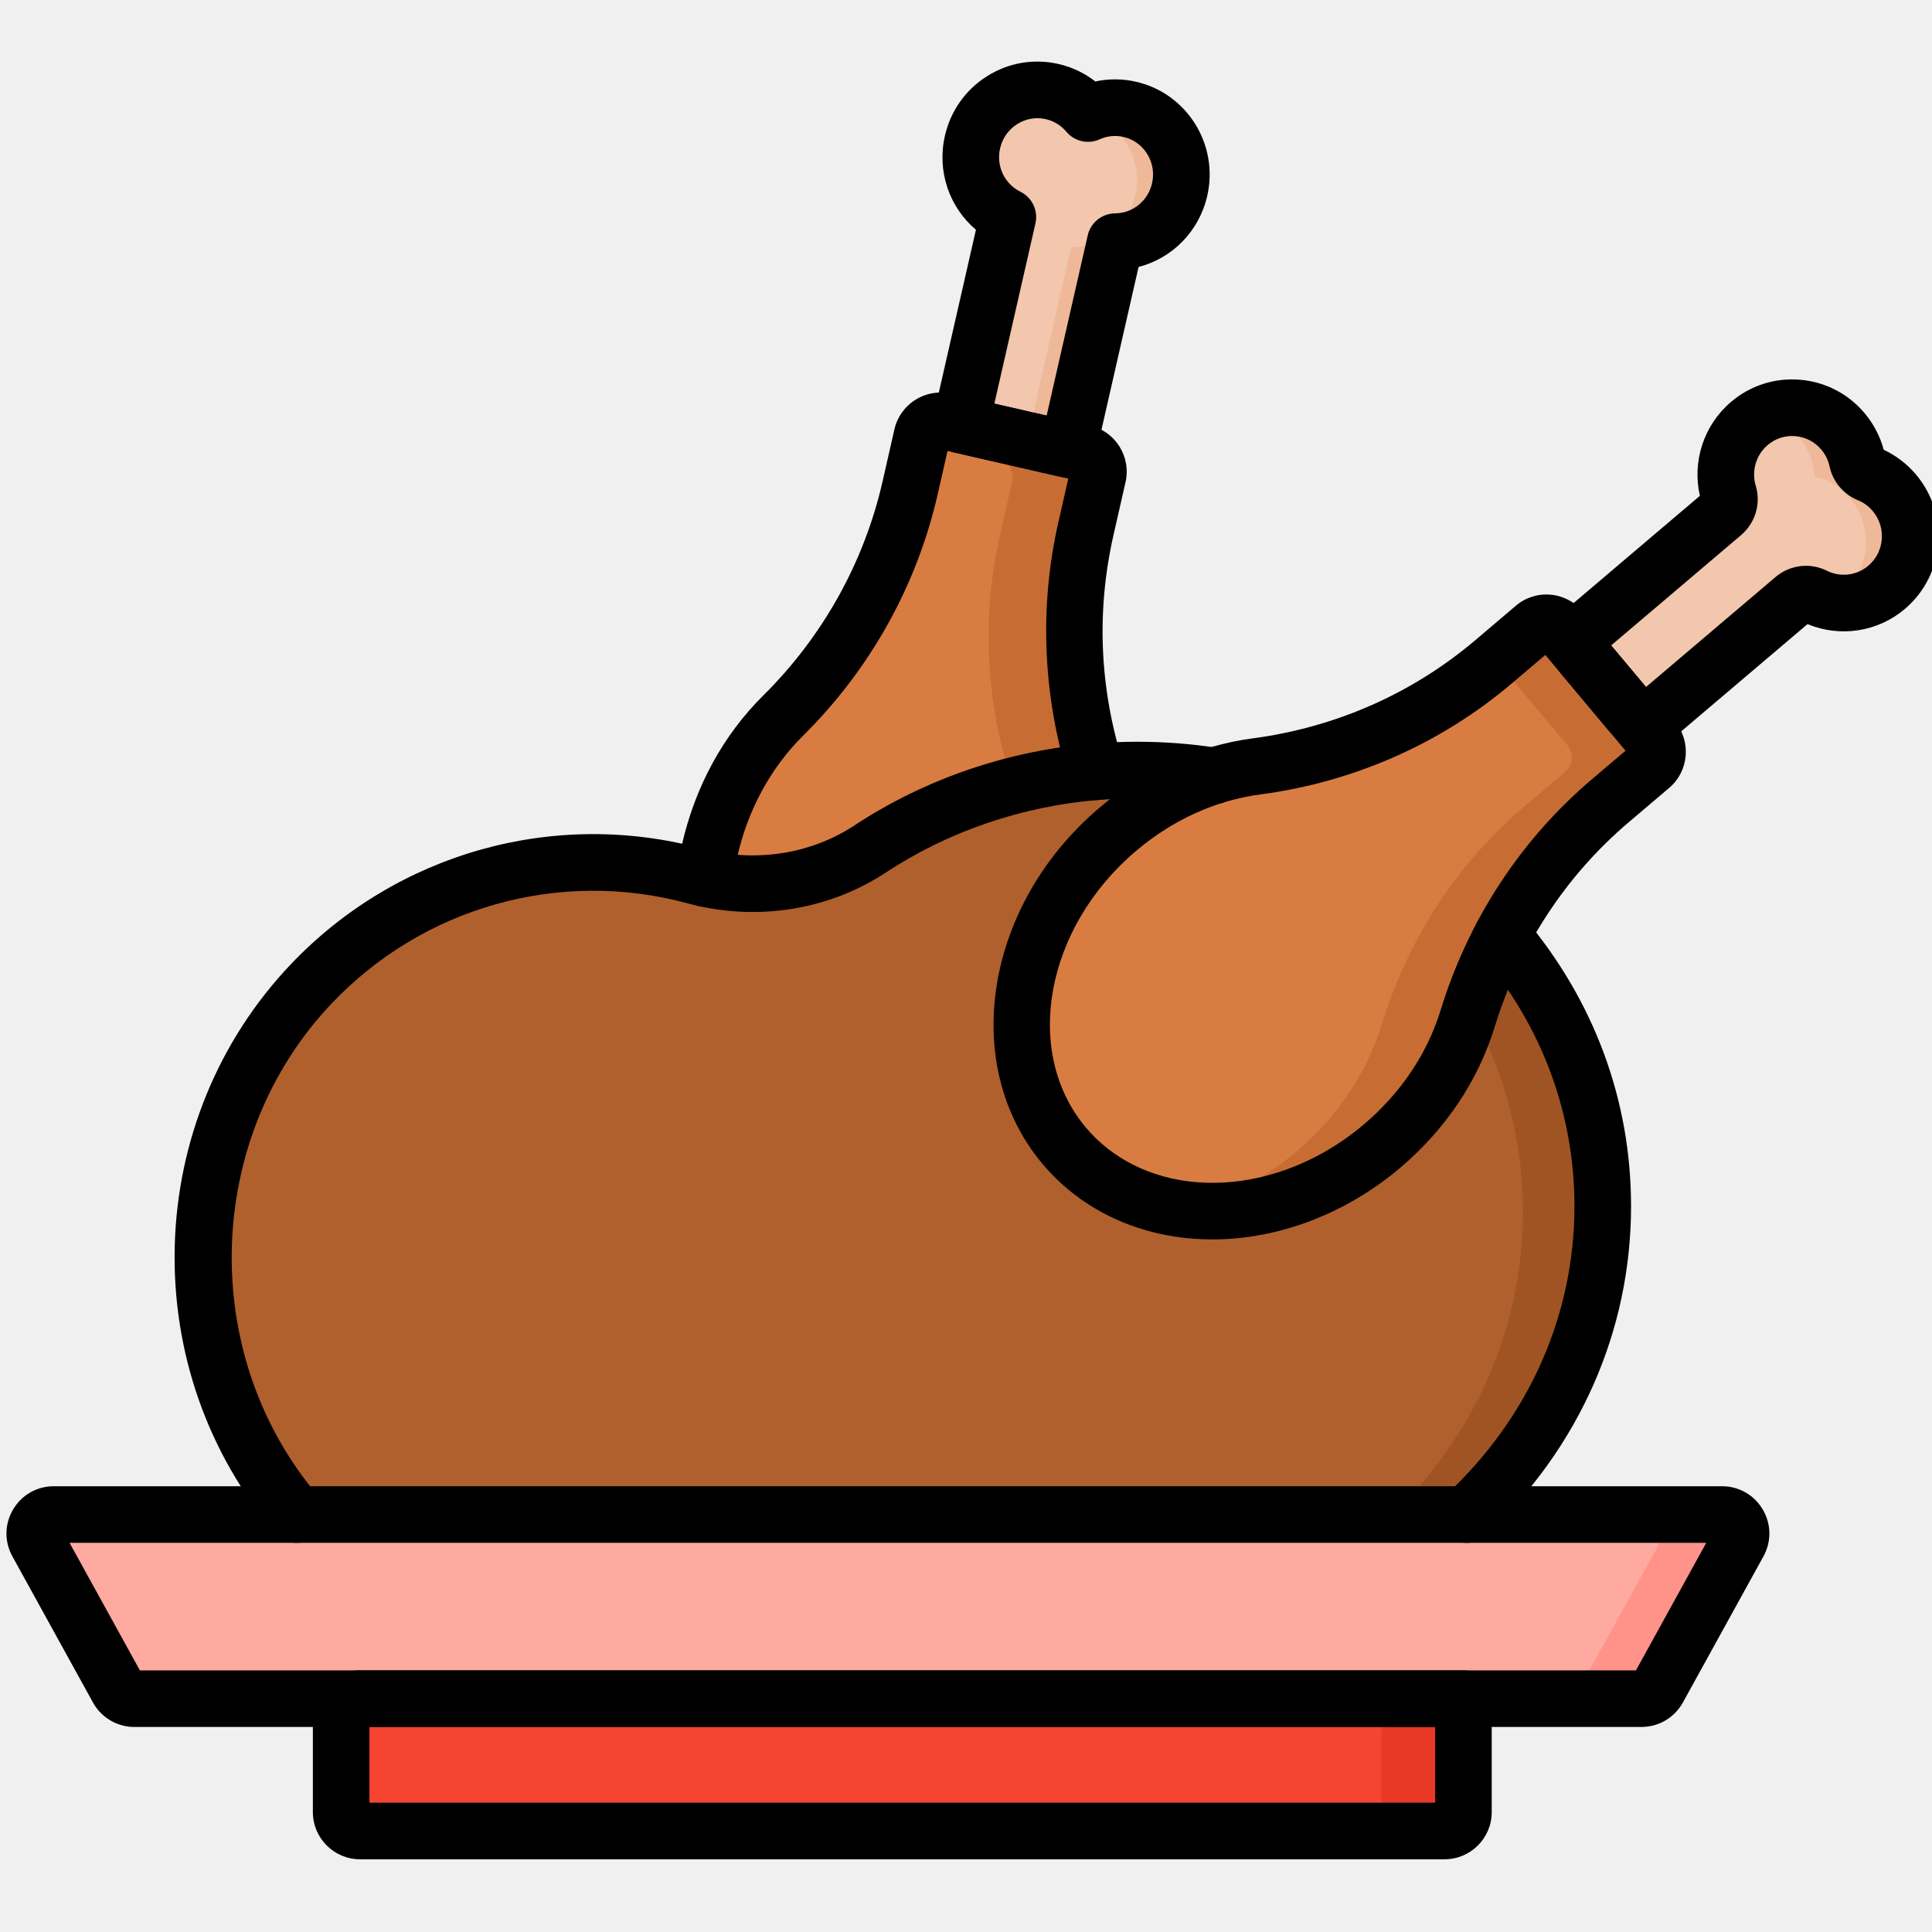
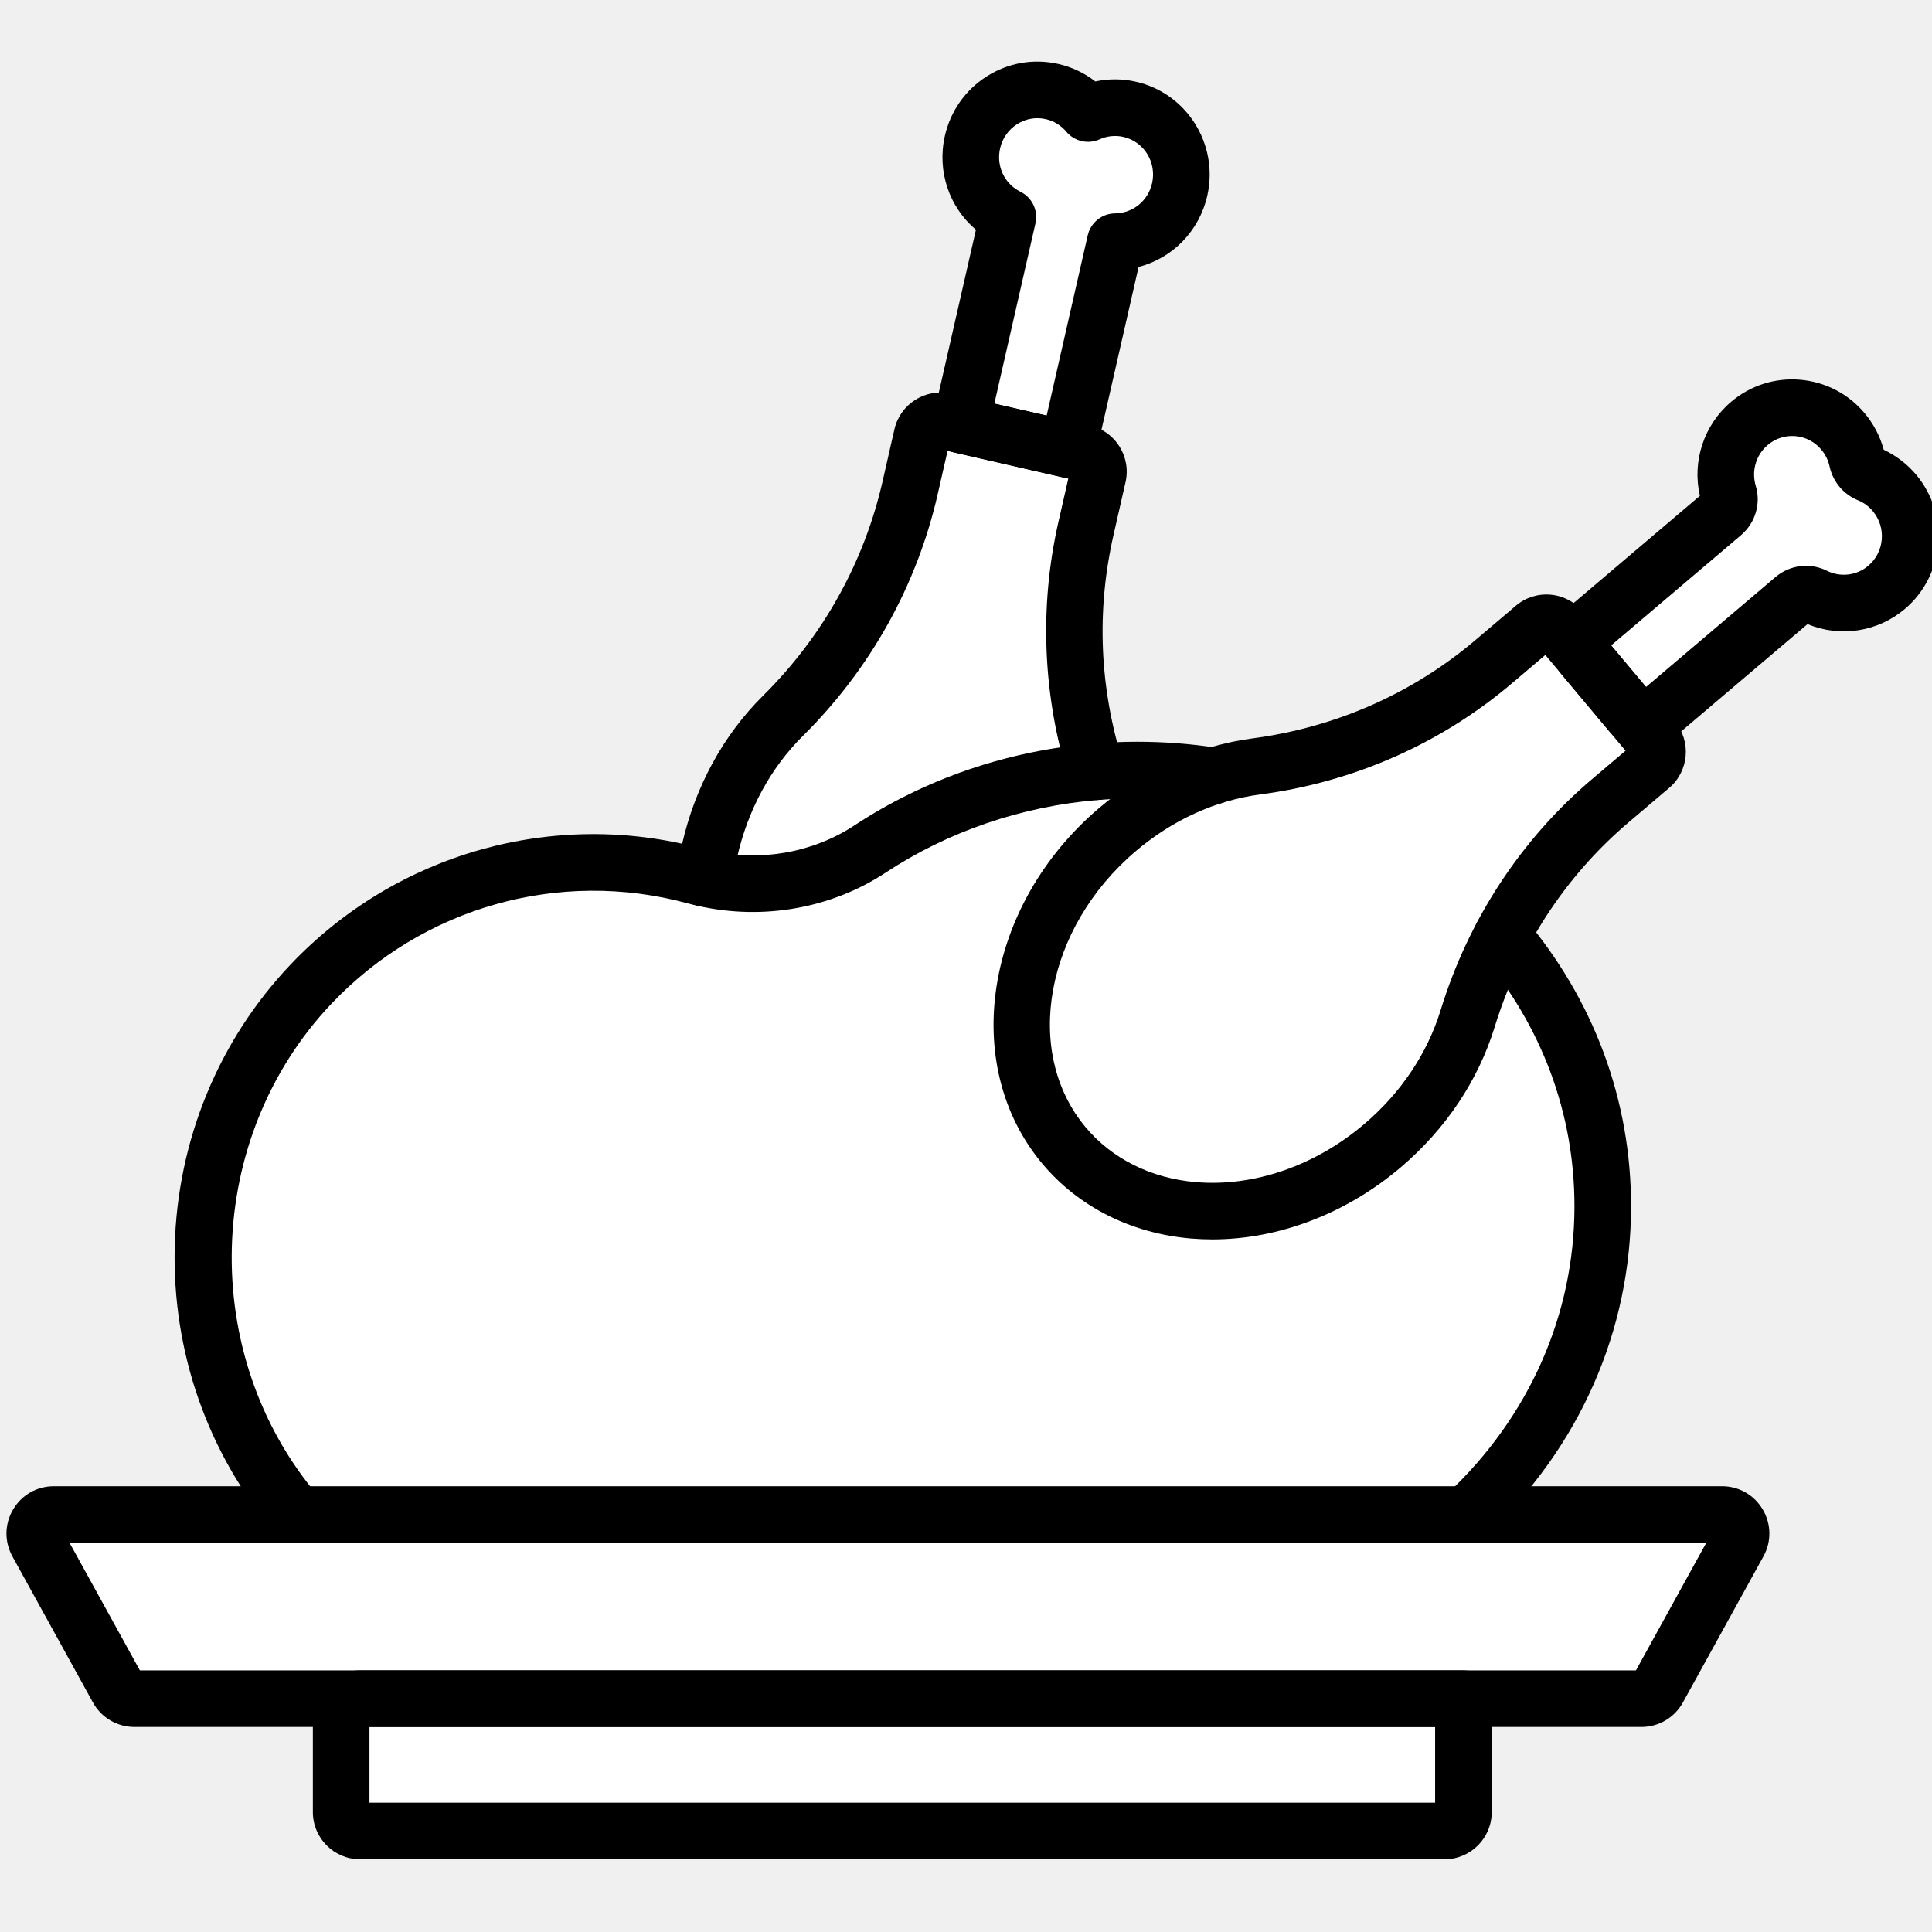
<svg xmlns="http://www.w3.org/2000/svg" width="800" height="800" viewBox="0 0 512 512" baseProfile="tiny" overflow="visible" xml:space="preserve">
-   <path d="M186.319 226.944c-7.976 34.989 9.278 68.782 38.539 75.479s59.448-16.239 67.424-51.227c3.275-14.367 2.296-28.531-2.022-40.7-8.171-23.029-9.282-46.653-4.179-69.035l3.165-13.882a5.037 5.037 0 0 0-3.786-6.029l-36.807-8.424a5.034 5.034 0 0 0-6.032 3.79l-3.163 13.875c-5.103 22.383-16.34 43.18-33.68 60.371-9.164 9.082-16.184 21.415-19.459 35.782z" fill="#D97C41" />
-   <path d="M290.26 210.495c-8.171-23.029-9.282-46.653-4.179-69.035l3.165-13.882a5.037 5.037 0 0 0-3.786-6.029l-36.807-8.424c-2.594-.594-5.157.944-5.919 3.452l21.726 4.972a5.037 5.037 0 0 1 3.786 6.029l-3.165 13.882c-5.103 22.383-3.992 46.006 4.179 69.035 4.318 12.17 5.297 26.334 2.022 40.7-6.071 26.632-25.013 46.263-46.617 51.177.065.015.128.036.193.05 29.261 6.697 59.448-16.238 67.424-51.227 3.275-14.367 2.296-28.531-2.022-40.7z" fill="#C76D33" />
-   <path d="m265.369 59-12.555 55.076 28.477 6.517 12.555-55.076c7.984-.066 15.187-5.633 17.054-13.825 2.18-9.562-3.734-19.072-13.21-21.241a17.405 17.405 0 0 0-11.084 1.107 17.433 17.433 0 0 0-9.505-5.819c-9.476-2.169-18.924 3.825-21.104 13.387-1.868 8.193 2.208 16.342 9.372 19.874z" fill="#F2C7AE" />
-   <path d="M299.65 205.543c-26.366 0-50.797 7.752-70.845 20.954-13.684 9.011-30.59 11.407-46.363 7.122-35.251-9.577-74.527-.031-101.743 28.652-38.188 40.246-38.204 104.497-.038 144.764 20.269 21.384 47.235 32.117 74.248 32.262v.025l1.083-.022a102.67 102.67 0 0 0 3.09-.062l133.509-2.698-.003-.019c2.339.124 4.689.21 7.061.21 68.137 0 123.373-51.753 123.373-115.593S367.787 205.543 299.65 205.543z" fill="#AF602D" />
-   <g fill="#A05423">
+   <path d="M186.319 226.944c-7.976 34.989 9.278 68.782 38.539 75.479s59.448-16.239 67.424-51.227c3.275-14.367 2.296-28.531-2.022-40.7-8.171-23.029-9.282-46.653-4.179-69.035l3.165-13.882a5.037 5.037 0 0 0-3.786-6.029l-36.807-8.424a5.034 5.034 0 0 0-6.032 3.79l-3.163 13.875c-5.103 22.383-16.34 43.18-33.68 60.371-9.164 9.082-16.184 21.415-19.459 35.782z" fill="white" />
+   <path d="M290.26 210.495c-8.171-23.029-9.282-46.653-4.179-69.035l3.165-13.882a5.037 5.037 0 0 0-3.786-6.029l-36.807-8.424c-2.594-.594-5.157.944-5.919 3.452l21.726 4.972a5.037 5.037 0 0 1 3.786 6.029l-3.165 13.882c-5.103 22.383-3.992 46.006 4.179 69.035 4.318 12.17 5.297 26.334 2.022 40.7-6.071 26.632-25.013 46.263-46.617 51.177.065.015.128.036.193.05 29.261 6.697 59.448-16.238 67.424-51.227 3.275-14.367 2.296-28.531-2.022-40.7z" fill="white" />
+   <path d="m265.369 59-12.555 55.076 28.477 6.517 12.555-55.076c7.984-.066 15.187-5.633 17.054-13.825 2.18-9.562-3.734-19.072-13.21-21.241a17.405 17.405 0 0 0-11.084 1.107 17.433 17.433 0 0 0-9.505-5.819c-9.476-2.169-18.924 3.825-21.104 13.387-1.868 8.193 2.208 16.342 9.372 19.874z" fill="white" />
+   <path d="M299.65 205.543c-26.366 0-50.797 7.752-70.845 20.954-13.684 9.011-30.59 11.407-46.363 7.122-35.251-9.577-74.527-.031-101.743 28.652-38.188 40.246-38.204 104.497-.038 144.764 20.269 21.384 47.235 32.117 74.248 32.262v.025l1.083-.022a102.67 102.67 0 0 0 3.09-.062l133.509-2.698-.003-.019c2.339.124 4.689.21 7.061.21 68.137 0 123.373-51.753 123.373-115.593S367.787 205.543 299.65 205.543z" fill="white" />
+   <g fill="white">
    <path d="M163.028 233.618a58.281 58.281 0 0 0 25.051 1.233 59.063 59.063 0 0 1-5.637-1.233 102.999 102.999 0 0 0-36.696-3.132c5.821.55 11.604 1.59 17.282 3.132zM299.65 205.543c-3.269 0-6.508.121-9.712.354 63.601 4.636 113.671 54.458 113.671 115.239 0 63.84-55.236 115.593-123.373 115.593-2.372 0-4.722-.086-7.061-.21l.003.019-124.635 2.519c2.12.142 4.243.227 6.367.238v.025l1.083-.022c1.03-.005 2.06-.026 3.09-.062l133.509-2.698-.003-.019c2.339.124 4.689.21 7.061.21 68.137 0 123.373-51.753 123.373-115.593S367.787 205.543 299.65 205.543z" />
  </g>
-   <path d="M294.408 221.326c-27.202 23.095-33.54 60.579-14.156 83.723s57.149 23.183 84.351.088c11.169-9.483 18.82-21.392 22.616-33.738 7.185-23.363 20.362-42.906 37.763-57.681l10.794-9.164a5.037 5.037 0 0 0 .601-7.074l-24.419-29.155a5.033 5.033 0 0 0-7.118-.605l-10.744 9.122c-17.401 14.774-38.759 24.551-62.843 27.737-12.726 1.683-25.676 7.264-36.845 16.747z" fill="#D97C41" />
-   <path d="m436.378 197.481-24.419-29.155a5.033 5.033 0 0 0-7.118-.605l-8.409 7.14 18.946 22.621a5.037 5.037 0 0 1-.601 7.074l-10.794 9.164c-17.401 14.774-30.579 34.318-37.763 57.681-3.797 12.346-11.447 24.254-22.617 33.737-10.45 8.872-22.458 14.316-34.384 16.362 17.975 3.27 38.671-2.172 55.384-16.362 11.17-9.483 18.82-21.392 22.617-33.737 7.185-23.363 20.362-42.906 37.763-57.681l10.794-9.164a5.04 5.04 0 0 0 .601-7.075z" fill="#C76D33" />
-   <path d="m457.534 135.263-42.819 36.354 18.864 22.523 42.819-36.354c6.416 4.803 15.483 4.736 21.852-.671 7.434-6.312 8.372-17.504 2.095-24.999a17.554 17.554 0 0 0-9.512-5.857 17.761 17.761 0 0 0-4.127-10.428c-6.277-7.495-17.392-8.454-24.827-2.142-6.368 5.409-7.964 14.396-4.345 21.574z" fill="#F2C7AE" />
-   <g fill="#EFB899">
+   <path d="M294.408 221.326c-27.202 23.095-33.54 60.579-14.156 83.723s57.149 23.183 84.351.088c11.169-9.483 18.82-21.392 22.616-33.738 7.185-23.363 20.362-42.906 37.763-57.681l10.794-9.164a5.037 5.037 0 0 0 .601-7.074l-24.419-29.155a5.033 5.033 0 0 0-7.118-.605l-10.744 9.122c-17.401 14.774-38.759 24.551-62.843 27.737-12.726 1.683-25.676 7.264-36.845 16.747z" fill="white" />
+   <path d="m436.378 197.481-24.419-29.155a5.033 5.033 0 0 0-7.118-.605l-8.409 7.14 18.946 22.621a5.037 5.037 0 0 1-.601 7.074l-10.794 9.164c-17.401 14.774-30.579 34.318-37.763 57.681-3.797 12.346-11.447 24.254-22.617 33.737-10.45 8.872-22.458 14.316-34.384 16.362 17.975 3.27 38.671-2.172 55.384-16.362 11.17-9.483 18.82-21.392 22.617-33.737 7.185-23.363 20.362-42.906 37.763-57.681l10.794-9.164a5.04 5.04 0 0 0 .601-7.075z" fill="white" />
+   <path d="m457.534 135.263-42.819 36.354 18.864 22.523 42.819-36.354c6.416 4.803 15.483 4.736 21.852-.671 7.434-6.312 8.372-17.504 2.095-24.999a17.554 17.554 0 0 0-9.512-5.857 17.761 17.761 0 0 0-4.127-10.428c-6.277-7.495-17.392-8.454-24.827-2.142-6.368 5.409-7.964 14.396-4.345 21.574z" fill="white" />
+   <g fill="white">
    <path d="M276.606 31.558a17.418 17.418 0 0 1 8.587-1.481 17.397 17.397 0 0 0-16.99-4.037 17.439 17.439 0 0 1 8.403 5.518zM297.69 30.452a17.366 17.366 0 0 0-8.914.307c8.83 2.625 14.219 11.745 12.124 20.933-1.867 8.192-9.07 13.76-17.054 13.825l-12.06 52.901 9.504 2.175 12.556-55.076c7.984-.065 15.187-5.633 17.054-13.825 2.18-9.562-3.735-19.072-13.21-21.24z" />
  </g>
-   <g fill="#EFB899">
+   <g fill="white">
    <path d="m466.398 157.786-36.975 31.392 4.156 4.962 39.269-33.34a17.515 17.515 0 0 1-6.45-3.014zM500.346 132.116a17.554 17.554 0 0 0-9.512-5.857 17.748 17.748 0 0 0-4.127-10.428 17.553 17.553 0 0 0-18.484-5.578c3.2.95 6.171 2.817 8.484 5.578a17.756 17.756 0 0 1 4.128 10.428 17.543 17.543 0 0 1 9.512 5.857c6.277 7.495 5.339 18.687-2.095 24.999a17.464 17.464 0 0 1-6.333 3.432c5.483 1.627 11.64.553 16.333-3.432 7.433-6.312 8.371-17.504 2.094-24.999z" />
  </g>
-   <path d="M433.278 451.637H33.889a5.036 5.036 0 0 1-4.409-2.604L8.13 410.309c-1.851-3.357.577-7.468 4.409-7.468h442.088c3.832 0 6.26 4.112 4.409 7.468l-21.35 38.724a5.031 5.031 0 0 1-4.408 2.604z" fill="#FFAAA1" />
-   <path d="M380.864 486.704H93.921a5.234 5.234 0 0 1-5.234-5.234v-29.832h297.411v29.832a5.234 5.234 0 0 1-5.234 5.234z" fill="#F54432" />
-   <path d="M454.627 402.84h-20c3.832 0 6.26 4.112 4.409 7.468l-21.35 38.724a5.034 5.034 0 0 1-4.409 2.604h20a5.036 5.036 0 0 0 4.409-2.604l21.35-38.724c1.851-3.356-.576-7.468-4.409-7.468z" fill="#FF938A" />
-   <path d="M366.098 451.637v29.832a5.234 5.234 0 0 1-5.234 5.234h20a5.234 5.234 0 0 0 5.234-5.234v-29.832h-20z" fill="#E83826" />
+   <path d="M433.278 451.637H33.889a5.036 5.036 0 0 1-4.409-2.604L8.13 410.309c-1.851-3.357.577-7.468 4.409-7.468h442.088c3.832 0 6.26 4.112 4.409 7.468l-21.35 38.724a5.031 5.031 0 0 1-4.408 2.604z" fill="white" />
+   <path d="M380.864 486.704H93.921a5.234 5.234 0 0 1-5.234-5.234v-29.832h297.411v29.832a5.234 5.234 0 0 1-5.234 5.234z" fill="white" />
+   <path d="M454.627 402.84h-20c3.832 0 6.26 4.112 4.409 7.468l-21.35 38.724a5.034 5.034 0 0 1-4.409 2.604h20a5.036 5.036 0 0 0 4.409-2.604l21.35-38.724c1.851-3.356-.576-7.468-4.409-7.468z" fill="white" />
+   <path d="M366.098 451.637v29.832a5.234 5.234 0 0 1-5.234 5.234h20a5.234 5.234 0 0 0 5.234-5.234v-29.832h-20z" fill="white" />
  <g>
    <path d="M186.754 240.281a7.5 7.5 0 0 1-7.449-8.453 83.751 83.751 0 0 1 1.428-8.028c3.489-15.331 10.922-28.972 21.494-39.44 15.81-15.673 26.754-35.284 31.647-56.711l3.158-13.875c1.544-6.748 8.282-10.978 15.016-9.437l36.821 8.432c6.72 1.538 10.944 8.271 9.409 15.007l-3.16 13.878c-4.611 20.228-3.763 40.621 2.523 60.616a7.5 7.5 0 0 1-14.31 4.498c-6.993-22.247-7.975-45.916-2.838-68.447l2.615-11.486-31.997-7.327-2.612 11.474c-5.527 24.21-17.877 46.35-35.713 64.032-8.546 8.462-14.57 19.567-17.428 32.119a68.993 68.993 0 0 0-1.173 6.597 7.505 7.505 0 0 1-7.431 6.551z" />
    <path d="M283.014 126.621c-.559 0-1.12-.062-1.673-.189l-28.477-6.517a7.5 7.5 0 0 1-5.64-8.978l11.409-50.048c-7.055-5.968-10.372-15.485-8.226-24.9 1.497-6.567 5.443-12.164 11.111-15.76 5.69-3.609 12.432-4.77 18.979-3.272a24.831 24.831 0 0 1 9.776 4.631 24.774 24.774 0 0 1 10.813.081c13.488 3.087 21.945 16.644 18.85 30.219-2.147 9.417-9.259 16.549-18.201 18.86l-11.408 50.041a7.5 7.5 0 0 1-7.313 5.832zm-19.499-19.657 13.856 3.171 10.887-47.757a7.5 7.5 0 0 1 7.251-5.833c4.708-.039 8.739-3.326 9.803-7.992 1.258-5.519-2.139-11.02-7.571-12.263a9.896 9.896 0 0 0-6.324.632 7.499 7.499 0 0 1-8.833-2.018 9.922 9.922 0 0 0-5.431-3.326c-2.615-.6-5.313-.131-7.597 1.317a10.251 10.251 0 0 0-4.522 6.427c-1.065 4.672 1.146 9.393 5.376 11.479a7.5 7.5 0 0 1 3.996 8.394l-10.891 47.769zM388.648 408.872a7.5 7.5 0 0 1-5.134-12.97c21.752-20.406 33.732-47.482 33.732-76.241 0-24.562-8.611-47.715-24.904-66.954a7.5 7.5 0 0 1 11.447-9.693c18.616 21.984 28.456 48.488 28.456 76.648 0 32.948-13.661 63.909-38.468 87.181a7.477 7.477 0 0 1-5.129 2.029zM78.636 408.872a7.484 7.484 0 0 1-5.718-2.642c-17.862-21.006-27.312-47.965-26.612-75.913.703-28.056 11.598-54.578 30.675-74.68 28.096-29.612 69.917-41.388 109.149-30.724.724.193 1.477.377 2.23.543 13.22 2.969 27.081.524 38.048-6.699 18.749-12.348 40.696-19.856 63.467-21.712 3.769-.315 7.643-.475 11.499-.475 7.167 0 14.338.549 21.317 1.631 3.652.504 6.469 3.639 6.469 7.429 0 4.142-3.353 7.5-7.495 7.5h-.01c-.387 0-.773-.03-1.156-.09a125.334 125.334 0 0 0-29.39-1.046c-20.282 1.654-39.797 8.323-56.45 19.29-14.345 9.449-32.409 12.662-49.557 8.814a68.466 68.466 0 0 1-2.875-.702c-33.923-9.221-70.071.963-94.364 26.567-33.872 35.691-35.417 93.036-3.517 130.551a7.5 7.5 0 0 1-5.71 12.358z" />
    <path d="M321.279 328.459c-1.89 0-3.772-.079-5.648-.238-15.827-1.346-29.822-8.388-39.405-19.829-21.99-26.256-15.238-68.539 15.052-94.256 11.939-10.136 26.019-16.522 40.717-18.465 21.95-2.903 42.342-11.901 58.971-26.019l10.745-9.122a12.441 12.441 0 0 1 9.175-2.934 12.447 12.447 0 0 1 8.547 4.441l24.418 29.155c4.409 5.261 3.738 13.16-1.495 17.605l-10.795 9.165c-16.637 14.125-28.895 32.855-35.449 54.168-4.38 14.24-13.001 27.12-24.931 37.25-14.47 12.288-32.379 19.079-49.902 19.079zm88.249-154.888-8.853 7.515c-18.83 15.987-41.899 26.173-66.713 29.454-11.836 1.565-23.239 6.762-32.975 15.029-24.028 20.4-29.977 53.233-13.261 73.189 6.997 8.356 17.36 13.51 29.176 14.515 15.313 1.306 31.564-4.284 44.571-15.328 9.745-8.274 16.766-18.725 20.302-30.224 7.398-24.053 21.256-45.213 40.078-61.194l8.929-7.58-21.254-25.376zm-113.395 46.282h.01-.01z" />
    <path d="M435.932 198.085c-.361 0-.723-.016-1.086-.046a12.448 12.448 0 0 1-8.547-4.442l-12.397-14.801c-4.41-5.262-3.739-13.162 1.497-17.607l35.087-29.79c-2.09-9.161 1.052-18.775 8.263-24.898 5.124-4.35 11.63-6.431 18.316-5.864 6.704.57 12.782 3.733 17.115 8.907a25.404 25.404 0 0 1 5.033 9.653 25.254 25.254 0 0 1 8.607 6.632c8.904 10.631 7.563 26.571-2.991 35.531a24.996 24.996 0 0 1-25.812 4.032l-34.996 29.713a12.435 12.435 0 0 1-8.089 2.98zm-8.959-27.046 9.234 11.024 34.298-29.121c3.833-3.254 9.185-3.92 13.634-1.693a10.018 10.018 0 0 0 10.982-1.323c4.291-3.643 4.829-10.132 1.2-14.466a10.005 10.005 0 0 0-3.939-2.885 12.517 12.517 0 0 1-7.526-8.964 10.187 10.187 0 0 0-2.173-4.436 10.04 10.04 0 0 0-6.887-3.592 9.954 9.954 0 0 0-7.337 2.353c-3.107 2.638-4.349 6.888-3.162 10.825 1.42 4.712-.117 9.841-3.917 13.068l-34.407 29.21zm29.551-34.928h.01-.01z" />
    <g>
      <path d="M435.002 457.664H35.613a12.535 12.535 0 0 1-10.977-6.484l-21.35-38.724c-2.163-3.924-2.094-8.57.185-12.428 2.278-3.858 6.313-6.161 10.793-6.161h442.088c4.48 0 8.515 2.303 10.792 6.161 2.279 3.858 2.348 8.504.185 12.429l-21.349 38.724a12.537 12.537 0 0 1-10.978 6.483zm-397.932-15h396.476l18.632-33.797H18.437l18.633 33.797z" />
    </g>
    <g>
      <path d="M382.822 492.731H95.412c-6.893 0-12.5-5.607-12.5-12.5v-25.066c0-6.893 5.607-12.5 12.5-12.5h292.41a7.5 7.5 0 0 1 7.5 7.5v30.066c0 6.892-5.607 12.5-12.5 12.5zM97.912 477.73h282.41v-20.066H97.912v20.066z" />
    </g>
  </g>
</svg>
